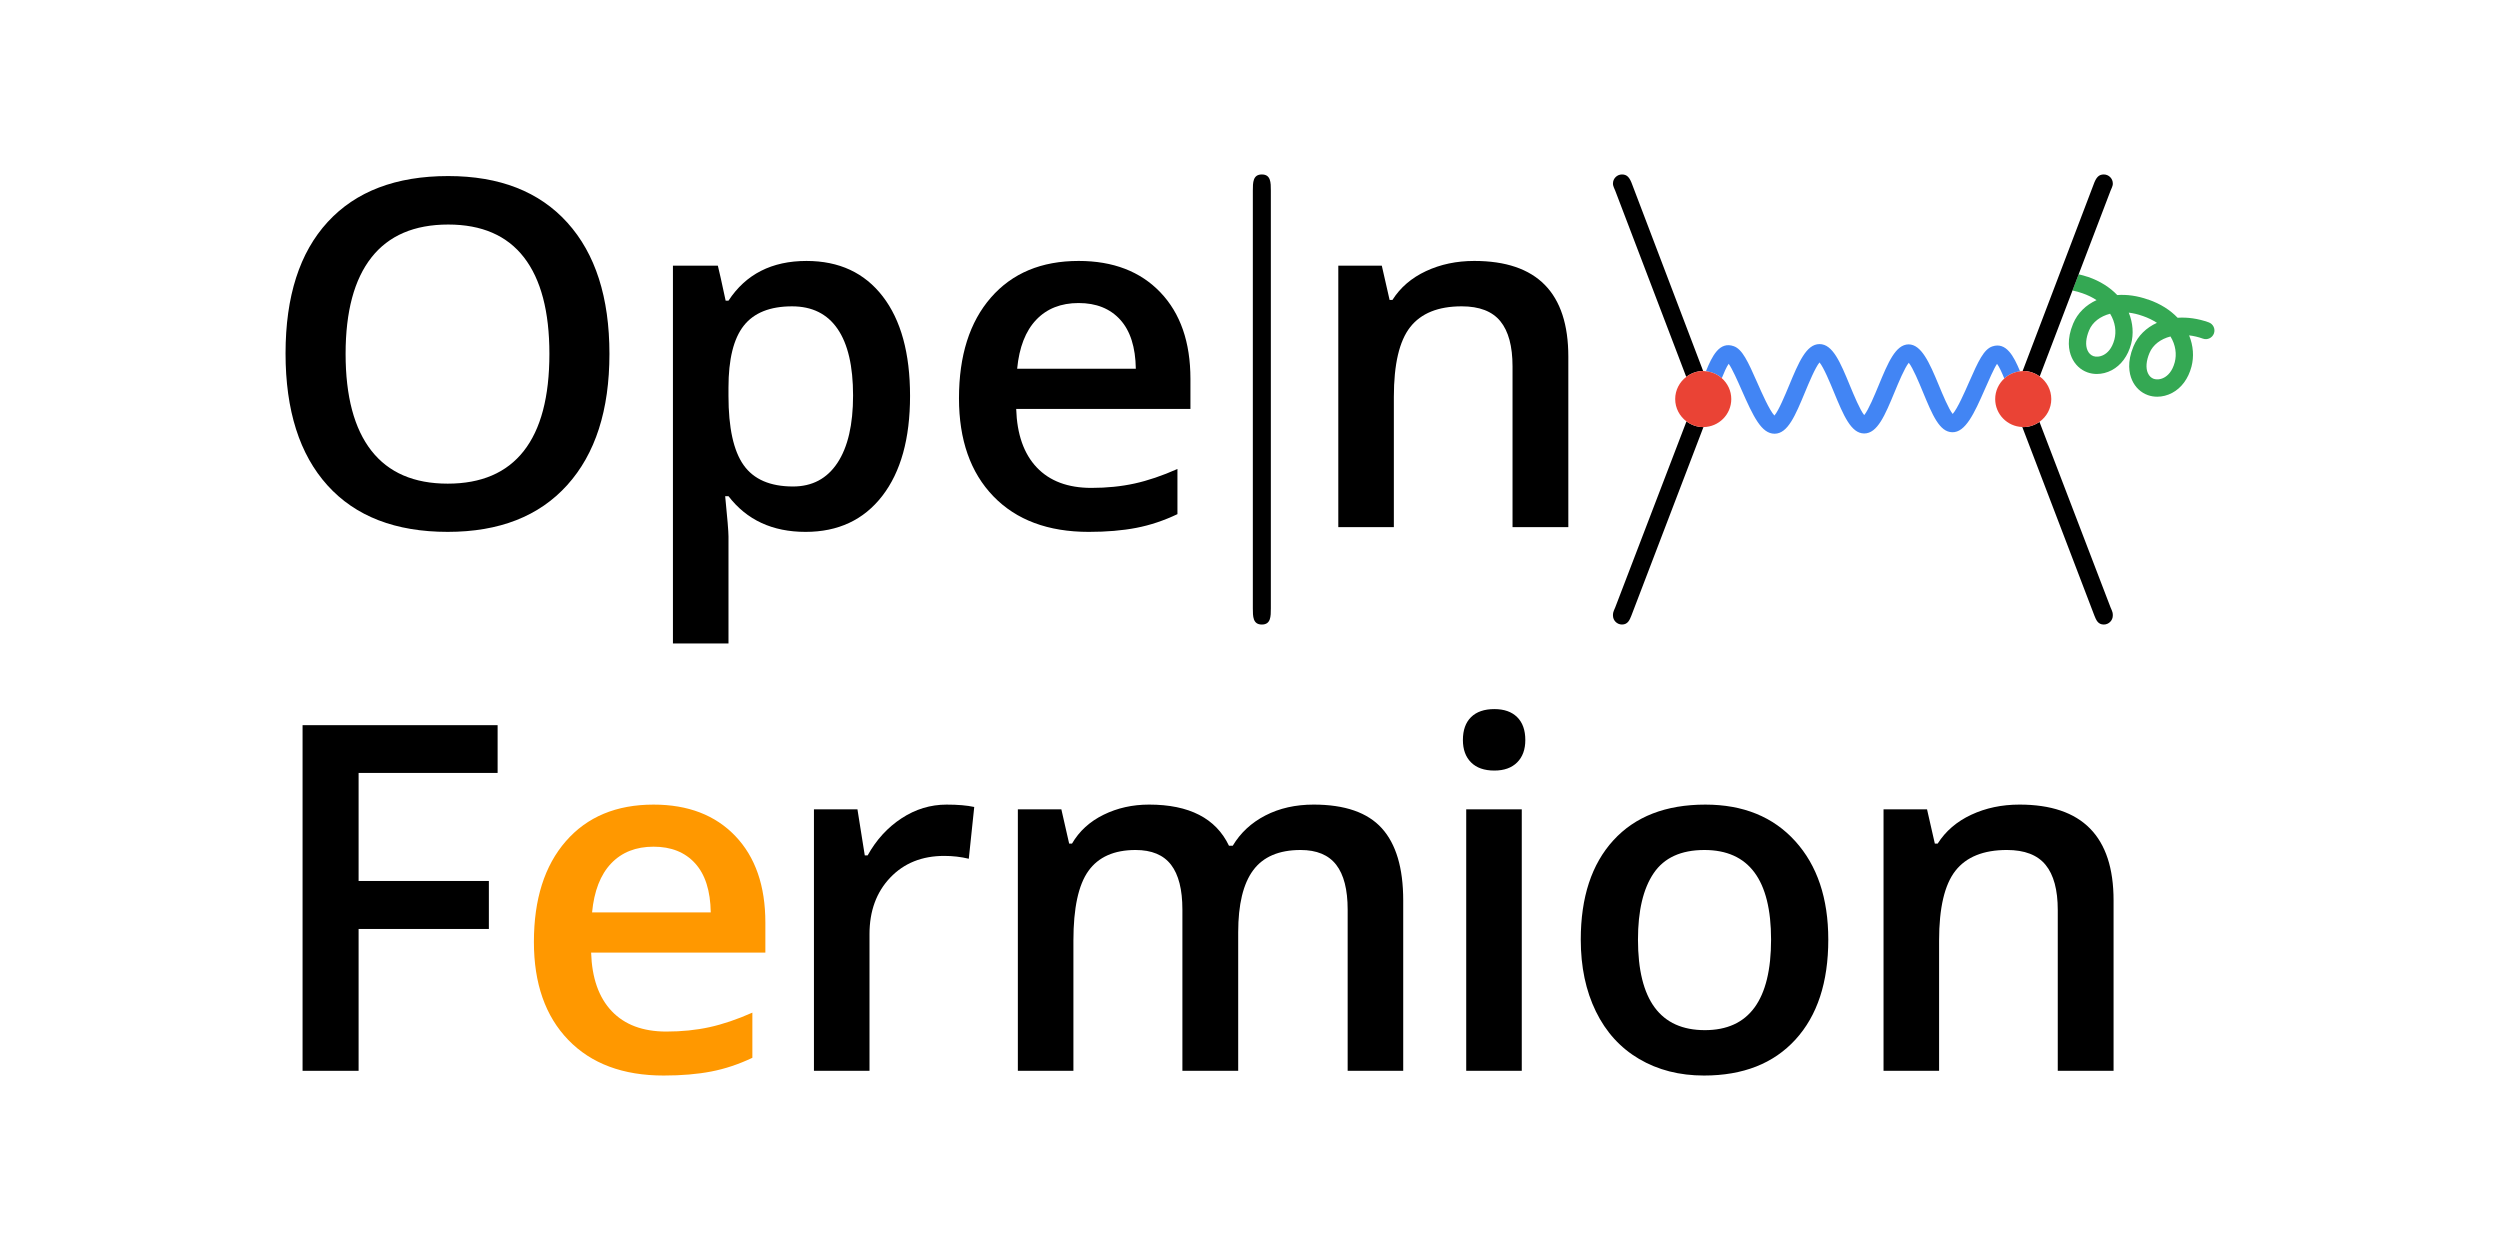
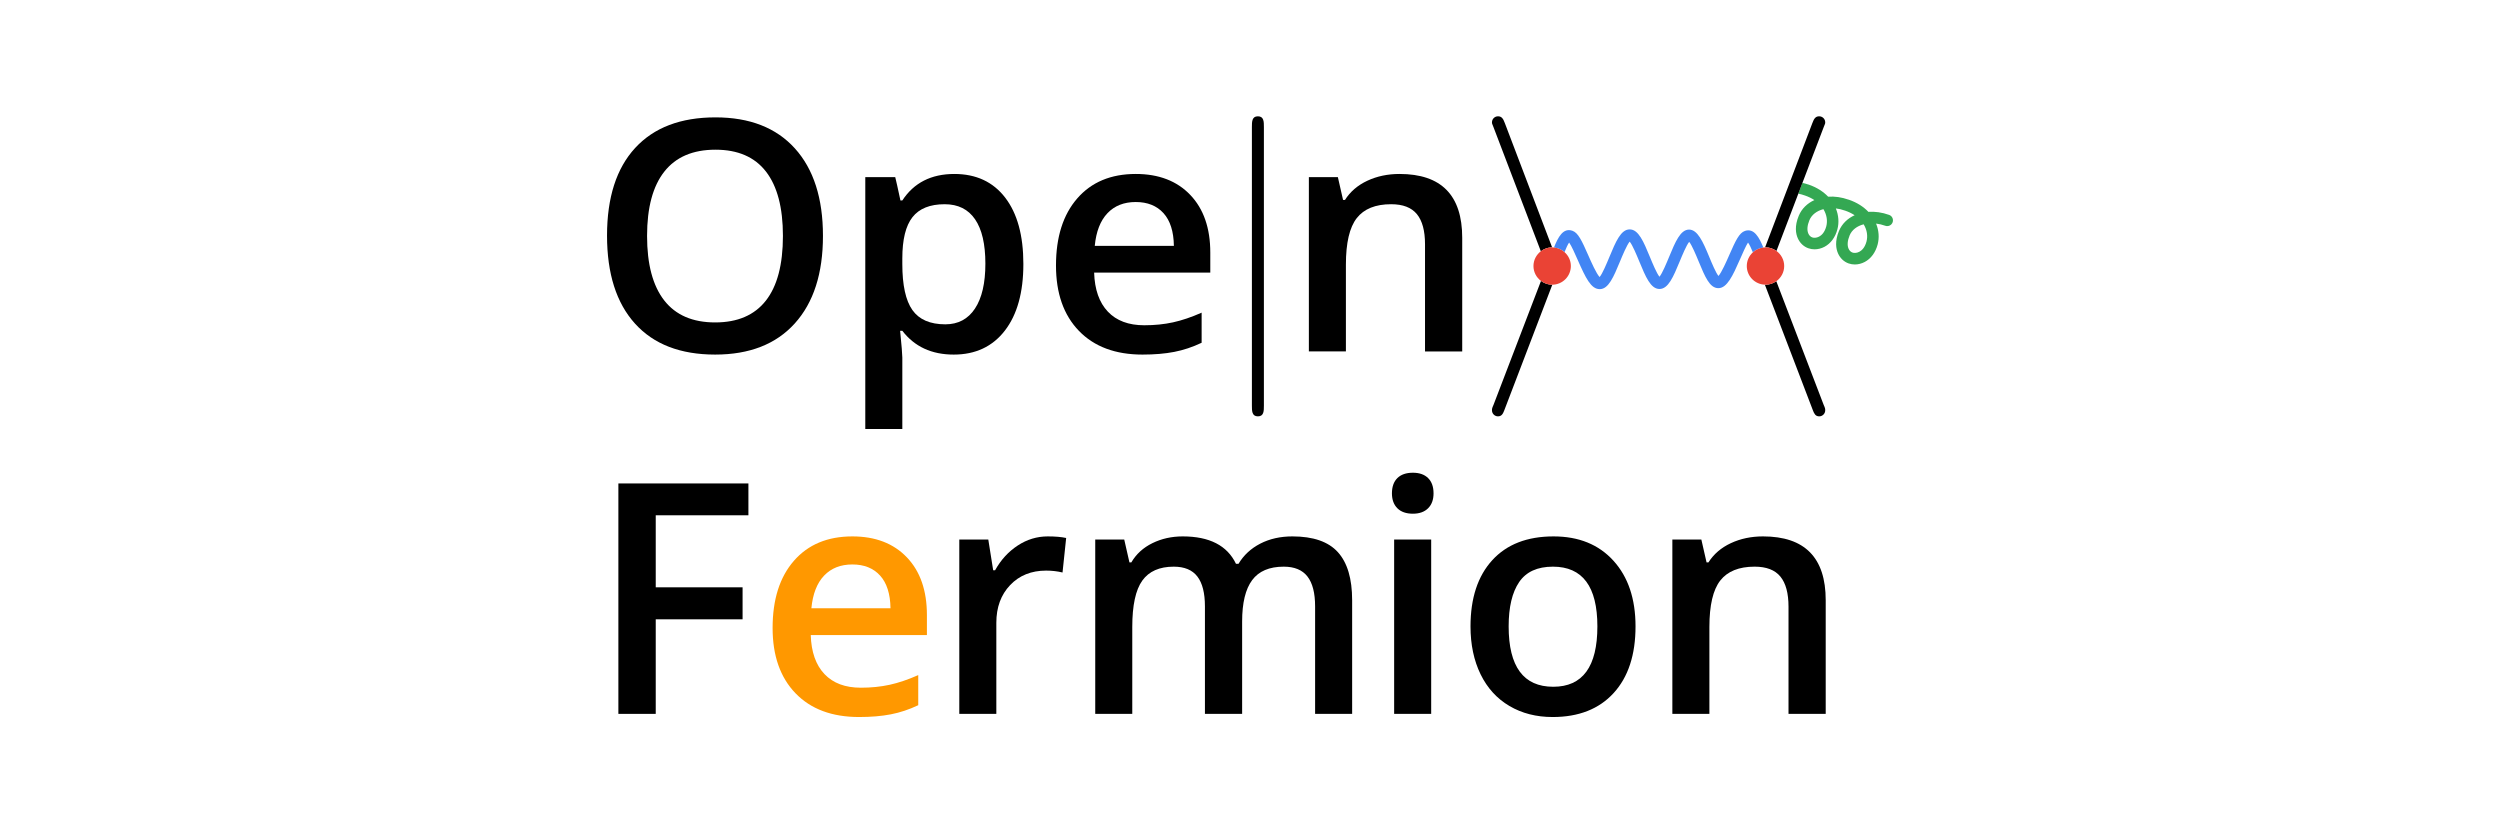
- <svg xmlns="http://www.w3.org/2000/svg" version="1.1" id="Layer_1" x="0px" y="0px" width="512" height="256" viewBox="0 0 234.72 128.88" style="enable-background:new 0 0 234.72 128.88;" xml:space="preserve">
+ <svg xmlns="http://www.w3.org/2000/svg" version="1.1" id="Layer_1" x="0px" y="0px" width="300" height="100" viewBox="0 0 234.72 128.88" style="enable-background:new 0 0 234.72 128.88;" xml:space="preserve">
  <g>
    <g>
      <path style="fill:none;" d="M203.875,34.057c-0.338,0.808-0.397,1.543-0.165,2.067c0.128,0.29,0.341,0.5,0.599,0.593    c0.243,0.086,0.649,0.099,1.067-0.122c0.365-0.193,0.854-0.625,1.108-1.588c0.214-0.815,0.099-1.776-0.442-2.656    C205.031,32.61,204.233,33.201,203.875,34.057z" />
      <path style="fill:none;" d="M210.097,36.399c-0.338,0.809-0.397,1.543-0.165,2.067c0.128,0.29,0.341,0.5,0.599,0.592    c0.242,0.086,0.649,0.099,1.067-0.122c0.365-0.193,0.853-0.625,1.107-1.588c0.214-0.815,0.099-1.777-0.442-2.657    C211.253,34.953,210.455,35.543,210.097,36.399z" />
      <path style="fill:#34A853;" d="M216.208,33.236c-1.096-0.394-2.194-0.543-3.209-0.473c-0.739-0.777-1.746-1.438-3.04-1.883    c-0.011-0.004-0.022-0.001-0.033-0.004c-1.077-0.379-2.151-0.527-3.15-0.455c-0.739-0.776-1.747-1.438-3.041-1.882    c-0.011-0.004-0.021-0.001-0.032-0.004c-0.299-0.105-0.604-0.181-0.907-0.252l-0.354,0.927l-0.281,0.737    c0.009,0.002,0.015,0.009,0.025,0.011c0.324,0.064,0.651,0.155,0.974,0.27c0.002,0.001,0.005,0,0.007,0.001    c0.569,0.196,1.061,0.439,1.478,0.714c-1.093,0.497-1.955,1.323-2.416,2.425c-0.678,1.622-0.457,2.785-0.151,3.476    c0.328,0.743,0.908,1.294,1.633,1.551c0.307,0.109,0.633,0.164,0.965,0.163c0.516,0,1.044-0.131,1.532-0.388    c0.963-0.508,1.673-1.471,1.999-2.711c0.267-1.014,0.197-2.149-0.243-3.224c0.465,0.055,0.943,0.165,1.419,0.337    c0.004,0.002,0.009,0,0.013,0.002c0.567,0.196,1.057,0.437,1.473,0.712c-1.093,0.497-1.955,1.323-2.417,2.425    c-0.678,1.622-0.456,2.786-0.15,3.478c0.328,0.742,0.908,1.292,1.632,1.55c0.307,0.109,0.633,0.164,0.965,0.164    c0.516,0,1.044-0.131,1.532-0.389c0.963-0.508,1.673-1.471,1.999-2.711c0.267-1.014,0.197-2.15-0.244-3.225    c0.465,0.054,0.944,0.165,1.42,0.336c0.46,0.168,0.974-0.073,1.14-0.537C216.912,33.913,216.672,33.402,216.208,33.236z     M206.484,35.005c-0.254,0.963-0.743,1.396-1.108,1.588c-0.418,0.221-0.824,0.209-1.067,0.122    c-0.258-0.092-0.471-0.302-0.599-0.593c-0.232-0.524-0.173-1.258,0.165-2.067c0.358-0.856,1.156-1.446,2.167-1.708    C206.583,33.229,206.698,34.19,206.484,35.005z M212.706,37.348c-0.254,0.963-0.742,1.395-1.107,1.588    c-0.418,0.221-0.825,0.209-1.067,0.122c-0.258-0.092-0.471-0.302-0.599-0.592c-0.232-0.524-0.174-1.258,0.165-2.067    c0.358-0.856,1.156-1.446,2.167-1.708C212.805,35.571,212.92,36.533,212.706,37.348z" />
      <path d="M156.778,19.055c-0.278-0.789-0.557-1.067-1.067-1.067s-0.928,0.418-0.928,0.928c0,0.139,0,0.232,0.232,0.742l7.324,19.2    c0.485-0.373,1.085-0.604,1.743-0.606L156.778,19.055z" />
      <path d="M162.363,43.448l-7.348,19.18c-0.232,0.51-0.232,0.603-0.232,0.835c0,0.51,0.418,0.928,0.928,0.928    c0.603,0,0.789-0.464,0.974-0.928l7.428-19.431c-0.008,0-0.015,0.002-0.023,0.002C163.441,44.035,162.847,43.812,162.363,43.448z" />
      <path d="M202.798,28.282l3.29-8.624c0.232-0.51,0.232-0.603,0.232-0.742c0-0.51-0.418-0.928-0.928-0.928s-0.789,0.278-1.067,1.067    l-7.305,19.203c0.022,0,0.043-0.007,0.065-0.007c0.636,0,1.219,0.212,1.697,0.561l3.057-8.014l0.325-0.852l0.281-0.737    L202.798,28.282z" />
      <path d="M196.986,44.025l7.431,19.439c0.186,0.464,0.371,0.928,0.974,0.928c0.51,0,0.928-0.418,0.928-0.928    c0-0.232,0-0.325-0.232-0.835l-7.331-19.135c-0.473,0.338-1.048,0.541-1.673,0.541C197.05,44.035,197.019,44.026,196.986,44.025z" />
      <path style="fill:#4285F4;" d="M193.909,35.712c-0.887,0.296-1.443,1.484-2.43,3.735c-0.428,0.976-1.187,2.707-1.669,3.233    c-0.414-0.505-1.038-2.014-1.429-2.958c-0.979-2.367-1.803-4.209-3.121-4.217c-1.341,0.019-2.113,1.88-3.089,4.238    c-0.404,0.977-1.051,2.539-1.483,3.056c-0.43-0.518-1.073-2.075-1.476-3.049c-0.986-2.388-1.765-4.273-3.131-4.273    c-0.001,0-0.002,0-0.004,0c-1.365,0.004-2.151,1.897-3.146,4.293c-0.41,0.989-1.07,2.576-1.501,3.075    c-0.503-0.518-1.308-2.347-1.76-3.374c-0.995-2.261-1.555-3.456-2.425-3.774c-1.468-0.534-2.24,1-2.877,2.583    c0.626,0.061,1.19,0.316,1.635,0.711c0.222-0.554,0.492-1.181,0.712-1.482c0.365,0.502,0.93,1.788,1.323,2.68    c1.235,2.804,2.063,4.529,3.407,4.529c0.009,0,0.019,0,0.029,0c1.342-0.024,2.119-1.896,3.103-4.265    c0.41-0.988,1.067-2.568,1.503-3.085c0.432,0.516,1.079,2.082,1.484,3.062c0.983,2.379,1.758,4.258,3.118,4.263    c0.002,0,0.003,0,0.005,0c1.364,0,2.144-1.884,3.132-4.267c0.399-0.964,1.036-2.502,1.463-3.023    c0.425,0.517,1.057,2.044,1.452,3.001c0.994,2.402,1.712,4.138,3.032,4.162c1.356,0.031,2.261-1.928,3.346-4.403    c0.398-0.907,0.977-2.227,1.27-2.649c0.226,0.287,0.512,0.932,0.75,1.511c0.439-0.404,1.001-0.667,1.624-0.739    C196.112,36.726,195.327,35.243,193.909,35.712z" />
      <path style="fill:#EA4335;" d="M197.019,38.258c-0.09,0.002-0.176,0.017-0.263,0.027c-0.623,0.072-1.185,0.335-1.624,0.739    c-0.574,0.529-0.94,1.28-0.94,2.12c0,1.561,1.245,2.829,2.794,2.882c0.033,0.001,0.065,0.01,0.098,0.01    c0.624,0,1.199-0.204,1.673-0.541c0.735-0.525,1.219-1.38,1.219-2.35c0-0.959-0.474-1.804-1.195-2.331    c-0.478-0.349-1.061-0.561-1.697-0.561C197.062,38.251,197.041,38.257,197.019,38.258z" />
      <path style="fill:#EA4335;" d="M164.091,38.251c-0.003,0-0.006,0.001-0.009,0.001c-0.658,0.002-1.257,0.233-1.743,0.606    c-0.688,0.529-1.14,1.352-1.14,2.285c0,0.945,0.462,1.777,1.164,2.305c0.483,0.363,1.077,0.587,1.727,0.587    c0.008,0,0.015-0.002,0.023-0.002c1.584-0.013,2.869-1.303,2.869-2.889c0-0.859-0.383-1.622-0.979-2.152    c-0.445-0.396-1.01-0.651-1.635-0.711C164.275,38.27,164.185,38.251,164.091,38.251z" />
    </g>
    <g>
      <path d="M51.316,36.484c0,5.801-1.45,10.311-4.351,13.528c-2.901,3.218-7.008,4.826-12.322,4.826c-5.379,0-9.51-1.597-12.395-4.79    s-4.327-7.731-4.327-13.614s1.45-10.4,4.351-13.553s7.04-4.729,12.419-4.729c5.298,0,9.393,1.601,12.285,4.802    S51.316,30.667,51.316,36.484z M24.113,36.484c0,4.388,0.886,7.715,2.657,9.982c1.771,2.267,4.396,3.4,7.873,3.4    c3.461,0,6.074-1.121,7.837-3.364s2.645-5.582,2.645-10.018c0-4.371-0.873-7.686-2.62-9.945s-4.351-3.388-7.812-3.388    c-3.494,0-6.13,1.129-7.91,3.388C25.002,28.798,24.113,32.113,24.113,36.484z" />
      <path d="M71.536,54.839c-3.413,0-6.061-1.227-7.946-3.681h-0.341c0.228,2.275,0.341,3.656,0.341,4.144v11.042h-5.728V27.392h4.631    c0.13,0.504,0.398,1.706,0.804,3.608h0.293c1.788-2.73,4.469-4.095,8.044-4.095c3.364,0,5.984,1.219,7.861,3.656    c1.877,2.438,2.815,5.858,2.815,10.262s-0.955,7.841-2.864,10.311C77.536,53.604,74.899,54.839,71.536,54.839z M70.146,31.585    c-2.275,0-3.937,0.666-4.985,1.999c-1.048,1.333-1.572,3.461-1.572,6.386v0.853c0,3.283,0.52,5.659,1.56,7.13    c1.04,1.471,2.738,2.206,5.094,2.206c1.983,0,3.51-0.813,4.583-2.438s1.609-3.941,1.609-6.947c0-3.023-0.532-5.31-1.597-6.862    C73.774,32.361,72.21,31.585,70.146,31.585z" />
      <path d="M100.737,54.839c-4.193,0-7.471-1.223-9.835-3.669c-2.364-2.446-3.547-5.814-3.547-10.104    c0-4.404,1.097-7.865,3.291-10.384c2.194-2.519,5.208-3.778,9.043-3.778c3.559,0,6.37,1.081,8.434,3.242s3.096,5.135,3.096,8.921    v3.096H93.254c0.081,2.616,0.788,4.627,2.121,6.033c1.333,1.406,3.209,2.108,5.631,2.108c1.593,0,3.075-0.15,4.449-0.451    c1.373-0.301,2.848-0.8,4.424-1.499v4.656c-1.398,0.666-2.811,1.138-4.241,1.414C104.207,54.701,102.574,54.839,100.737,54.839z     M99.689,31.244c-1.82,0-3.278,0.577-4.375,1.731c-1.097,1.154-1.751,2.836-1.962,5.046h12.236    c-0.033-2.226-0.569-3.912-1.609-5.058C102.939,31.817,101.509,31.244,99.689,31.244z" />
      <path d="M150.181,54.352h-5.753V37.776c0-2.08-0.418-3.632-1.255-4.656c-0.837-1.024-2.165-1.536-3.985-1.536    c-2.421,0-4.193,0.715-5.314,2.145c-1.121,1.43-1.682,3.827-1.682,7.191v13.431h-5.728V27.392h4.485l0.804,3.534h0.293    c0.813-1.284,1.966-2.275,3.461-2.974s3.153-1.048,4.973-1.048c6.468,0,9.701,3.291,9.701,9.872V54.352z" />
      <path d="M25.453,110.405h-5.777V74.768h20.11v4.924H25.453v11.14h13.431v4.948H25.453V110.405z" />
      <path style="fill:#FF9800;" d="M56.91,110.892c-4.193,0-7.471-1.223-9.835-3.669c-2.364-2.446-3.547-5.813-3.547-10.103    c0-4.404,1.097-7.865,3.291-10.384c2.194-2.519,5.208-3.778,9.043-3.778c3.559,0,6.37,1.081,8.434,3.242    c2.064,2.161,3.096,5.135,3.096,8.921v3.096H49.427c0.081,2.616,0.788,4.627,2.121,6.032c1.333,1.406,3.209,2.109,5.631,2.109    c1.593,0,3.075-0.151,4.449-0.452c1.373-0.301,2.848-0.8,4.424-1.499v4.656c-1.398,0.666-2.811,1.138-4.241,1.414    C60.38,110.754,58.747,110.892,56.91,110.892z M55.862,87.297c-1.82,0-3.278,0.577-4.375,1.731s-1.751,2.836-1.962,5.046h12.236    c-0.033-2.226-0.569-3.913-1.609-5.058C59.112,87.869,57.682,87.297,55.862,87.297z" />
      <path d="M86.076,82.958c1.154,0,2.104,0.081,2.852,0.244l-0.561,5.338c-0.813-0.195-1.658-0.293-2.535-0.293    c-2.291,0-4.148,0.748-5.57,2.243c-1.422,1.495-2.133,3.437-2.133,5.826v14.089h-5.728V83.445h4.485l0.756,4.753h0.293    c0.894-1.609,2.06-2.884,3.498-3.827C82.87,83.429,84.418,82.958,86.076,82.958z" />
      <path d="M116.143,110.405h-5.753V93.781c0-2.064-0.39-3.604-1.17-4.62c-0.78-1.016-1.999-1.523-3.656-1.523    c-2.21,0-3.831,0.718-4.863,2.157c-1.032,1.438-1.548,3.832-1.548,7.179v13.431h-5.728V83.445h4.485l0.804,3.534h0.293    c0.748-1.284,1.832-2.275,3.254-2.974c1.422-0.699,2.986-1.048,4.692-1.048c4.144,0,6.89,1.414,8.239,4.241h0.39    c0.796-1.333,1.918-2.373,3.364-3.12s3.104-1.121,4.973-1.121c3.218,0,5.562,0.813,7.032,2.438    c1.471,1.625,2.206,4.103,2.206,7.435v17.575h-5.728V93.781c0-2.064-0.394-3.604-1.182-4.62c-0.788-1.016-2.011-1.523-3.669-1.523    c-2.226,0-3.855,0.694-4.887,2.084c-1.032,1.389-1.548,3.523-1.548,6.399V110.405z" />
      <path d="M139.311,76.303c0-1.024,0.28-1.812,0.841-2.364s1.361-0.829,2.401-0.829c1.008,0,1.792,0.276,2.352,0.829    c0.561,0.553,0.841,1.341,0.841,2.364c0,0.975-0.28,1.742-0.841,2.303c-0.561,0.561-1.345,0.842-2.352,0.842    c-1.04,0-1.84-0.281-2.401-0.842C139.592,78.046,139.311,77.278,139.311,76.303z M145.381,110.405h-5.728V83.445h5.728V110.405z" />
      <path d="M176.984,96.876c0,4.404-1.129,7.841-3.388,10.311s-5.403,3.705-9.433,3.705c-2.519,0-4.745-0.569-6.679-1.706    c-1.934-1.138-3.421-2.771-4.461-4.899c-1.04-2.129-1.56-4.599-1.56-7.41c0-4.371,1.121-7.784,3.364-10.238    s5.403-3.681,9.482-3.681c3.9,0,6.988,1.255,9.263,3.765S176.984,92.619,176.984,96.876z M157.362,96.876    c0,6.224,2.299,9.336,6.898,9.336c4.55,0,6.825-3.112,6.825-9.336c0-6.159-2.291-9.238-6.874-9.238    c-2.405,0-4.148,0.796-5.229,2.389S157.362,93.903,157.362,96.876z" />
      <path d="M206.397,110.405h-5.753V93.829c0-2.08-0.418-3.632-1.255-4.656c-0.837-1.024-2.165-1.536-3.985-1.536    c-2.421,0-4.193,0.715-5.314,2.145c-1.121,1.43-1.682,3.827-1.682,7.191v13.431h-5.728V83.445h4.485l0.804,3.534h0.293    c0.813-1.284,1.966-2.275,3.461-2.974c1.495-0.699,3.153-1.048,4.973-1.048c6.468,0,9.701,3.291,9.701,9.872V110.405z" />
    </g>
    <g>
      <path id="g3-106_10_" d="M119.509,19.658c0-0.835,0-1.67-0.928-1.67s-0.928,0.835-0.928,1.67v43.063c0,0.835,0,1.671,0.928,1.671    s0.928-0.835,0.928-1.671V19.658z" />
    </g>
  </g>
</svg>
